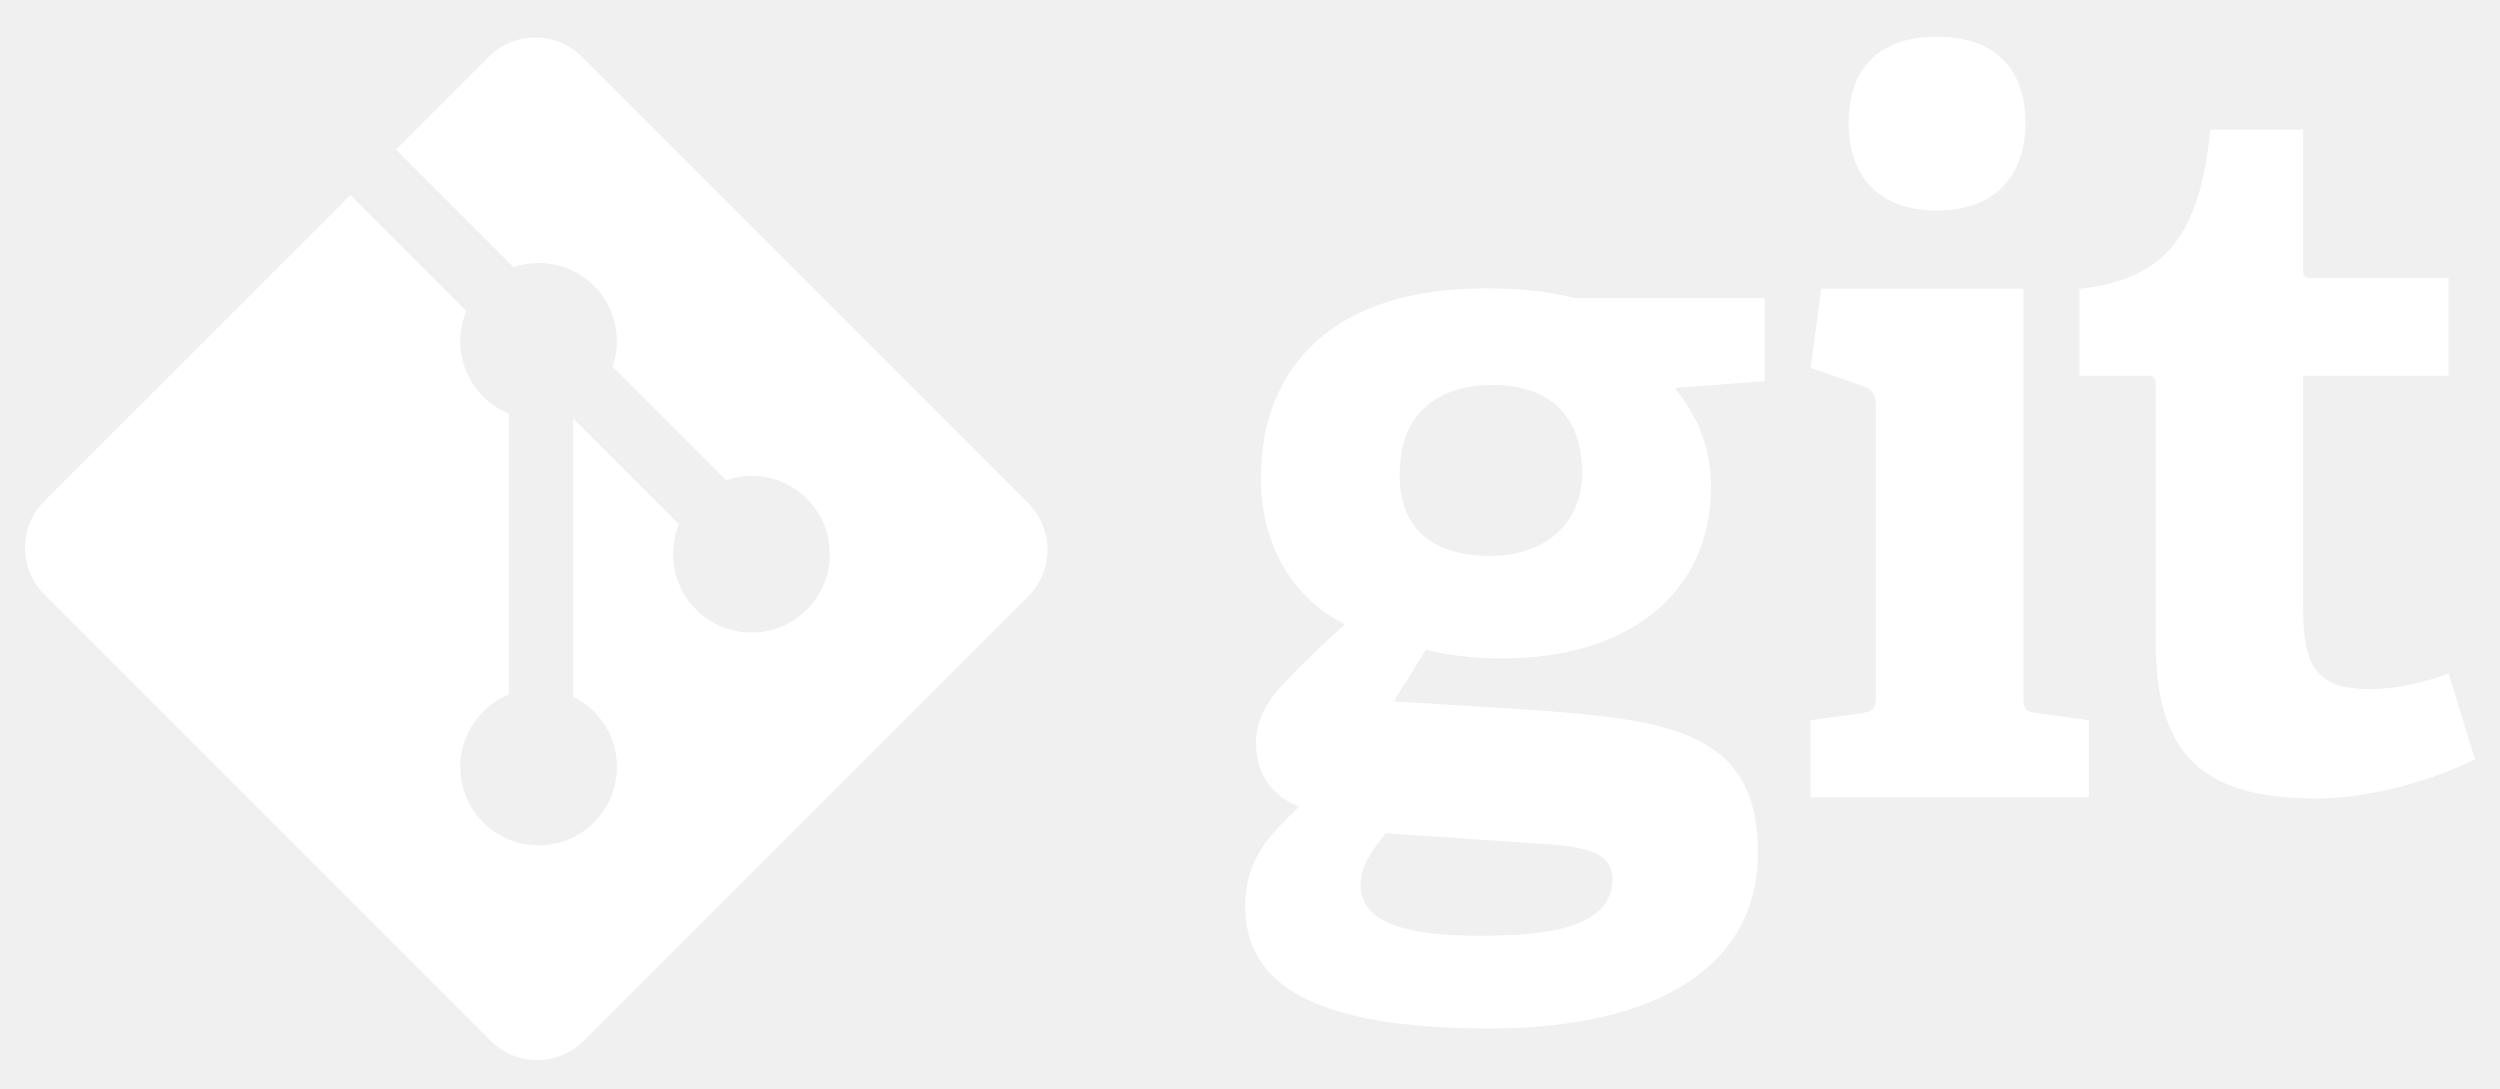
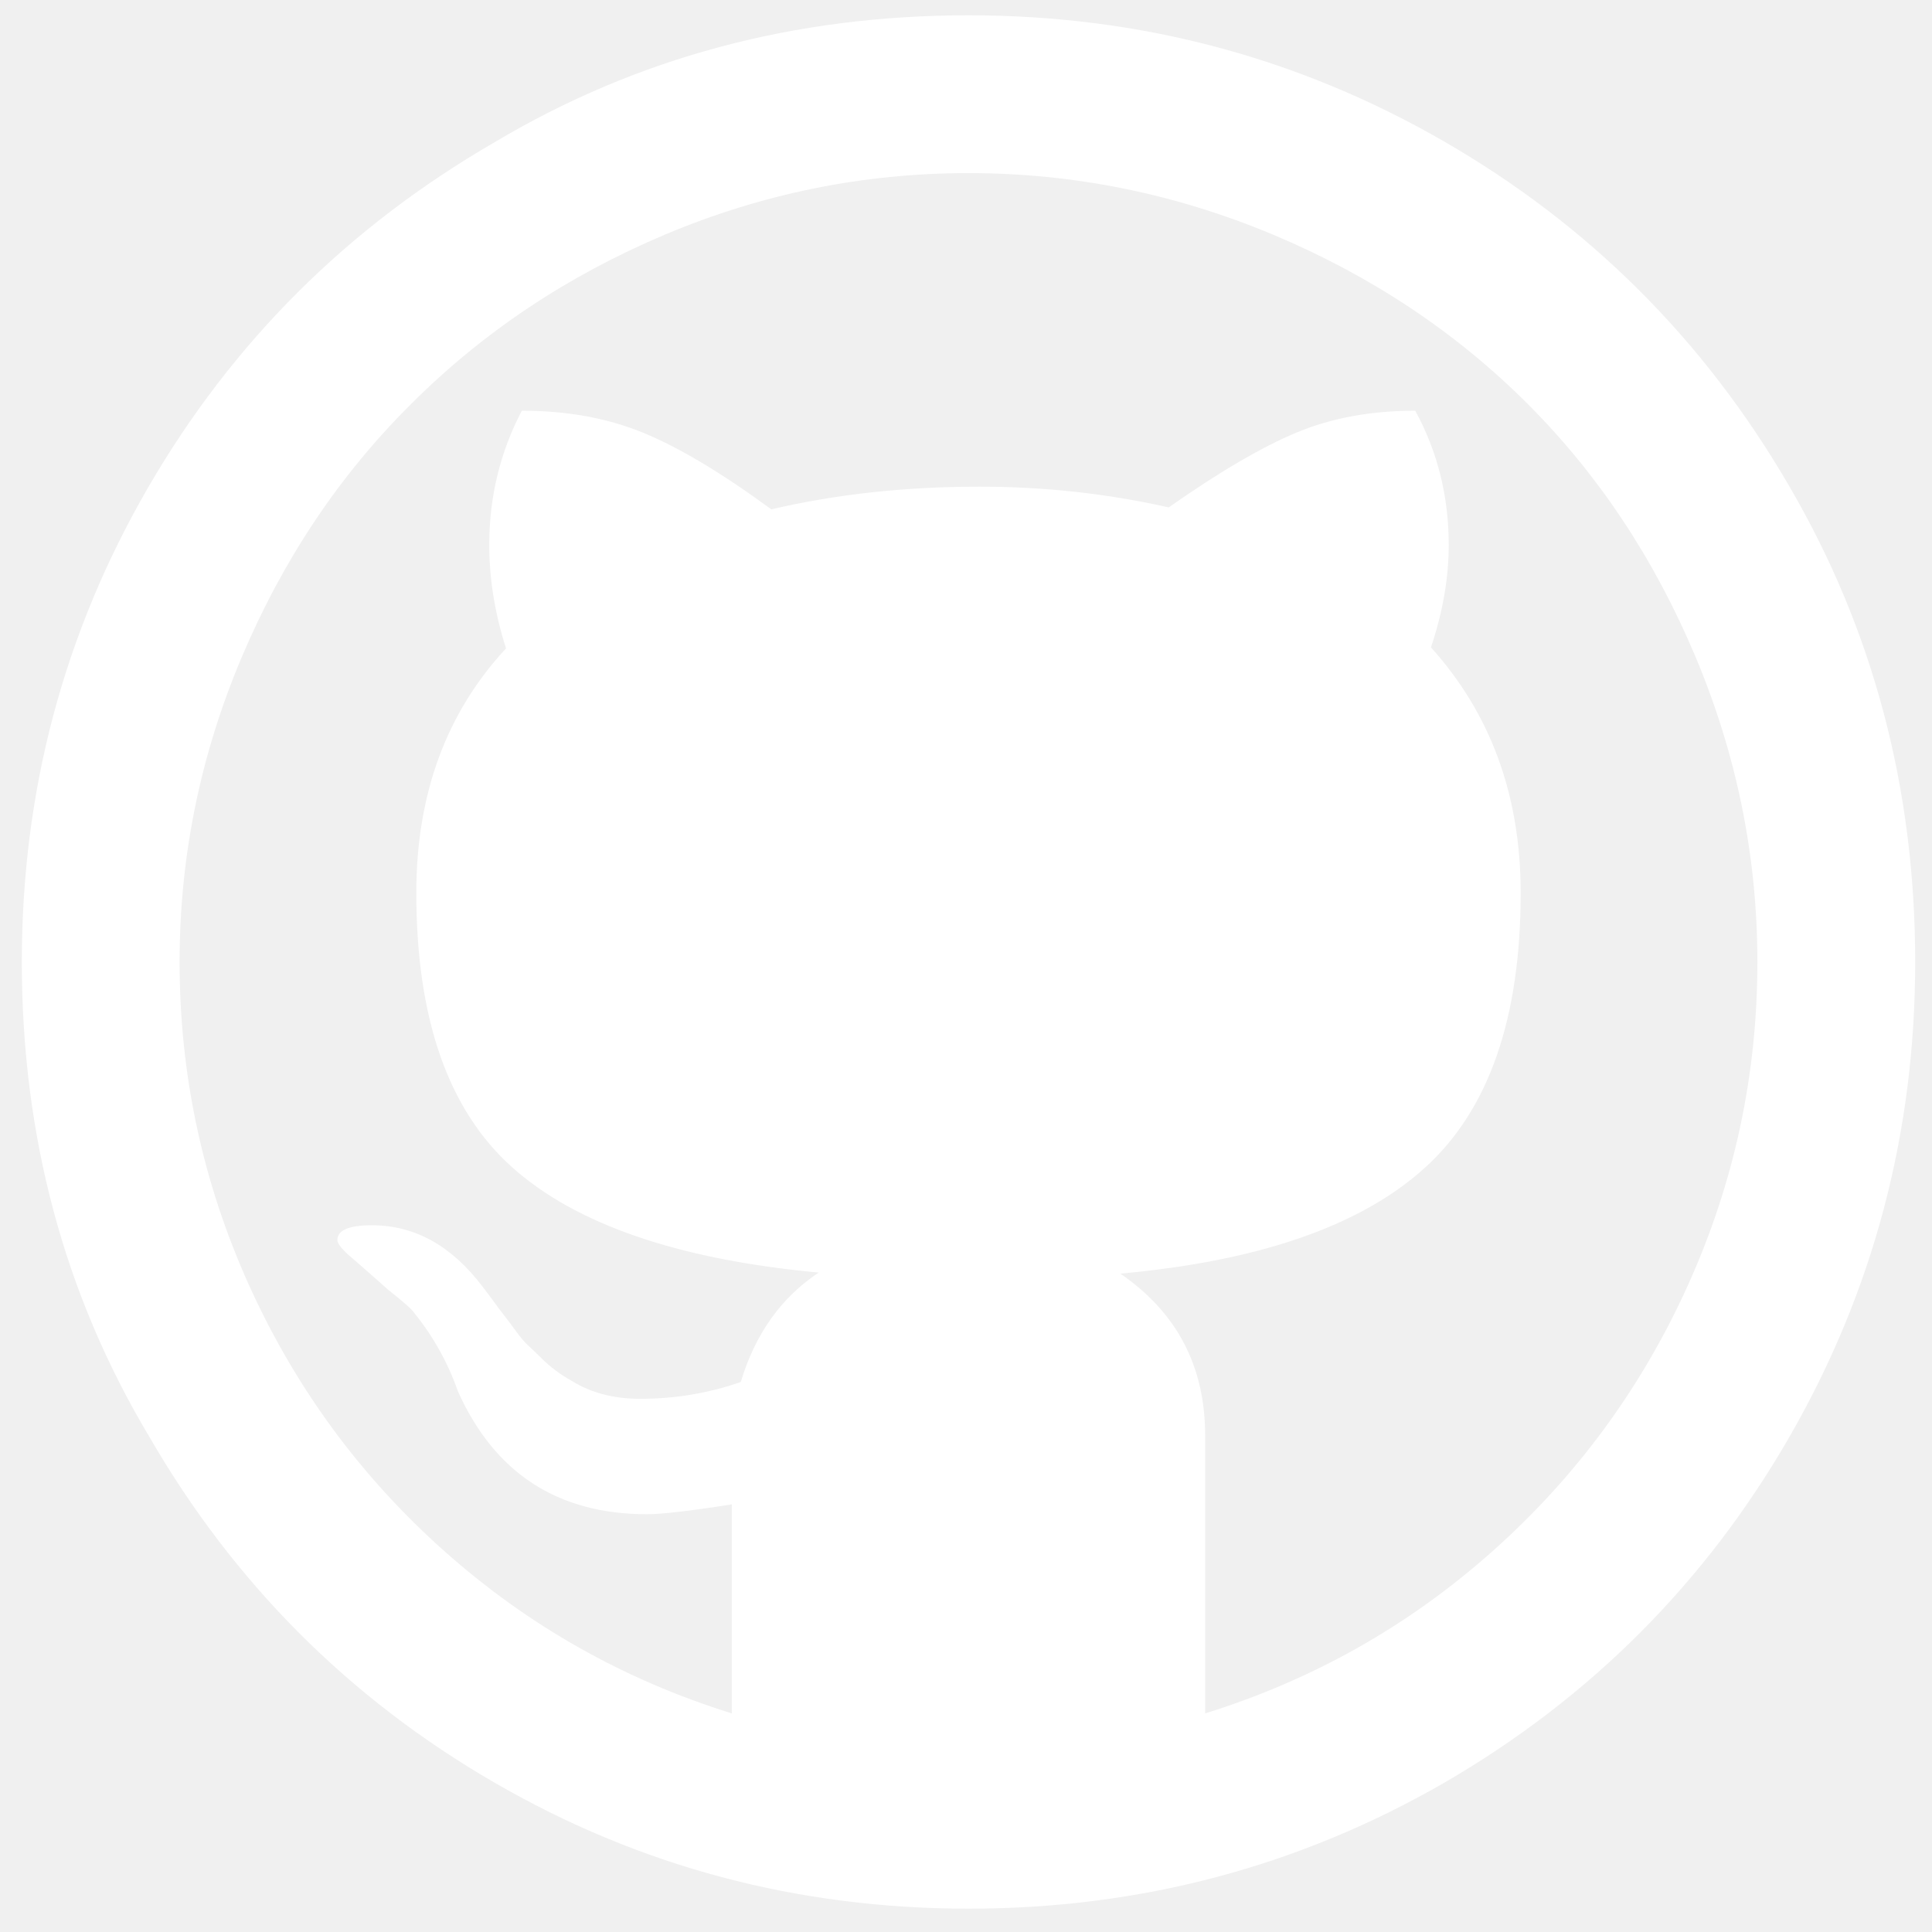
- <svg xmlns="http://www.w3.org/2000/svg" version="1.1" id="Layer_1" x="0px" y="0px" width="50px" height="21.76px" viewBox="0 0 50 21.76" enable-background="new 0 0 50 21.76" xml:space="preserve">
+ <svg xmlns="http://www.w3.org/2000/svg" version="1.1" id="Layer_1" x="0px" y="0px" width="50px" height="50px" viewBox="0 0 50 50" enable-background="new 0 0 50 50" xml:space="preserve">
  <g>
-     <g transform="matrix(1.25,0,0,-1.25,0,114.0125)">
-       <g transform="scale(0.1,0.1)">
-         <path fill="#FFFFFF" d="M238.937,850.502c-8.609,0-15-4.223-15-14.379c0-7.656,4.219-12.965,14.531-12.965     c8.734,0,14.672,5.148,14.672,13.281C253.141,845.655,247.828,850.502,238.937,850.502z M221.75,778.787     c-2.031-2.5-4.062-5.156-4.062-8.289c0-6.242,7.953-8.117,18.906-8.117c9.047,0,21.391,0.633,21.391,9.062     c0,5-5.937,5.312-13.437,5.789L221.75,778.787z M267.984,850.03c2.812-3.594,5.781-8.594,5.781-15.781     c0-17.344-13.594-27.492-33.266-27.492c-5,0-9.547,0.617-12.344,1.398L223,799.881l15.297-0.938     c27.031-1.727,42.969-2.508,42.969-23.273c0-17.977-15.781-28.125-42.969-28.125c-28.273,0-39.055,7.188-39.055,19.531     c0,7.031,3.125,10.773,8.594,15.938c-5.156,2.172-6.875,6.078-6.875,10.305c0,3.438,1.719,6.562,4.539,9.531     c2.805,2.961,5.93,5.938,9.688,9.375c-7.664,3.742-13.438,11.871-13.438,23.43c0,17.969,11.875,30.305,35.766,30.305     c6.719,0,10.781-0.617,14.391-1.562h30.453v-13.277L267.984,850.03" />
-         <path fill="#FFFFFF" d="M309.844,878.416c-8.906,0-14.062,5.16-14.062,14.07c0,8.898,5.156,13.742,14.062,13.742     c9.062,0,14.219-4.844,14.219-13.742C324.062,883.576,318.906,878.416,309.844,878.416z M289.687,784.53v12.336l7.969,1.094     c2.203,0.312,2.5,0.781,2.5,3.125v45.934c0,1.715-0.469,2.816-2.031,3.281l-8.438,2.969l1.719,12.648h32.344v-64.832     c0-2.5,0.156-2.812,2.5-3.125l7.969-1.094V784.53H289.687" />
-         <path fill="#FFFFFF" d="M396,790.592c-6.719-3.281-16.562-6.25-25.469-6.25c-18.594,0-25.625,7.492-25.625,25.156v40.926     c0,0.934,0,1.562-1.25,1.562h-10.938v13.902c13.75,1.566,19.219,8.445,20.938,25.473H368.5V869.17c0-1.094,0-1.562,1.25-1.562     h22.031v-15.621H368.5v-37.34c0-9.211,2.188-12.805,10.625-12.805c4.375,0,8.906,1.094,12.656,2.492L396,790.592" />
-         <path fill="#FFFFFF" d="M164.516,831.584l-71.434,71.43c-4.109,4.113-10.781,4.113-14.898,0l-14.832-14.832l18.816-18.816     c4.371,1.477,9.387,0.484,12.871-3c3.504-3.508,4.488-8.562,2.973-12.953l18.137-18.133c4.387,1.508,9.445,0.535,12.953-2.977     c4.895-4.895,4.895-12.832,0-17.727c-4.902-4.906-12.836-4.906-17.734,0c-3.684,3.688-4.594,9.094-2.73,13.633l-16.914,16.914     v-44.508c1.195-0.586,2.32-1.375,3.316-2.367c4.895-4.898,4.895-12.828,0-17.734c-4.898-4.898-12.836-4.898-17.727,0     c-4.898,4.906-4.898,12.836,0,17.734c1.207,1.203,2.609,2.125,4.102,2.734v44.918c-1.492,0.609-2.891,1.52-4.102,2.734     c-3.711,3.707-4.605,9.152-2.703,13.707l-18.547,18.551l-48.98-48.977c-4.113-4.117-4.113-10.789,0-14.902l71.434-71.43     c4.113-4.117,10.781-4.117,14.902,0l71.098,71.094C168.629,820.795,168.629,827.471,164.516,831.584" />
-       </g>
-     </g>
+     <path fill="#FFFFFF" d="M0.565,24.896c0,4.509,1.097,8.601,3.292,12.275c2.194,3.794,5.17,6.78,8.932,8.958   c3.759,2.179,7.852,3.267,12.276,3.267c4.441,0,8.549-1.088,12.326-3.267c3.777-2.195,6.751-5.177,8.92-8.944   c2.169-3.77,3.254-7.864,3.254-12.289c0-4.491-1.089-8.601-3.267-12.327c-2.195-3.776-5.177-6.749-8.944-8.919   c-3.77-2.17-7.865-3.254-12.289-3.254c-4.509,0-8.601,1.098-12.276,3.292c-3.794,2.194-6.78,5.173-8.958,8.932   C1.653,16.381,0.565,20.471,0.565,24.896L0.565,24.896z M4.648,24.896c0-2.723,0.535-5.351,1.607-7.886   c1.072-2.534,2.535-4.721,4.389-6.559c1.854-1.854,4.041-3.313,6.559-4.377c2.518-1.062,5.138-1.594,7.861-1.594   c2.721,0,5.35,0.532,7.886,1.594c2.534,1.064,4.729,2.523,6.584,4.377c1.838,1.838,3.287,4.024,4.351,6.559   c1.063,2.535,1.596,5.163,1.596,7.886c0,2.927-0.6,5.716-1.8,8.37c-1.199,2.654-2.884,4.947-5.053,6.878   c-2.169,1.932-4.649,3.33-7.439,4.199v-7.196c0-1.788-0.732-3.183-2.195-4.186c3.59-0.324,6.216-1.234,7.873-2.731   c1.66-1.497,2.488-3.871,2.488-7.121c0-2.518-0.773-4.636-2.322-6.355c0.308-0.917,0.46-1.803,0.46-2.653   c0-1.259-0.29-2.417-0.867-3.472c-1.141,0-2.161,0.187-3.063,0.562c-0.902,0.375-2.008,1.022-3.317,1.941   c-1.582-0.358-3.216-0.537-4.9-0.537c-1.922,0-3.718,0.196-5.384,0.587c-1.276-0.936-2.379-1.596-3.306-1.978   c-0.928-0.383-1.978-0.575-3.151-0.575c-0.562,1.072-0.843,2.23-0.843,3.472c0,0.885,0.145,1.777,0.434,2.679   c-1.548,1.668-2.322,3.778-2.322,6.329c0,3.25,0.825,5.615,2.475,7.095c1.65,1.479,4.295,2.391,7.938,2.73   c-0.97,0.646-1.644,1.591-2.016,2.832c-0.833,0.291-1.702,0.435-2.603,0.435c-0.681,0-1.269-0.153-1.762-0.459   c-0.153-0.084-0.294-0.174-0.42-0.27c-0.128-0.093-0.26-0.207-0.396-0.344c-0.138-0.136-0.247-0.241-0.332-0.318   c-0.086-0.077-0.196-0.208-0.332-0.396c-0.137-0.187-0.225-0.306-0.268-0.358c-0.042-0.05-0.145-0.187-0.306-0.407   c-0.163-0.222-0.252-0.34-0.269-0.358c-0.799-1.054-1.752-1.581-2.857-1.581c-0.597,0-0.894,0.127-0.894,0.382   c0,0.104,0.144,0.273,0.434,0.511c0.544,0.478,0.834,0.731,0.868,0.766c0.409,0.324,0.639,0.528,0.689,0.612   c0.494,0.613,0.868,1.285,1.124,2.018c0.952,2.126,2.585,3.189,4.899,3.189c0.374,0,1.106-0.084,2.193-0.255v5.41   c-2.79-0.869-5.269-2.268-7.438-4.199c-2.169-1.931-3.853-4.224-5.053-6.877C5.247,30.611,4.648,27.822,4.648,24.896L4.648,24.896z   " />
  </g>
</svg>
